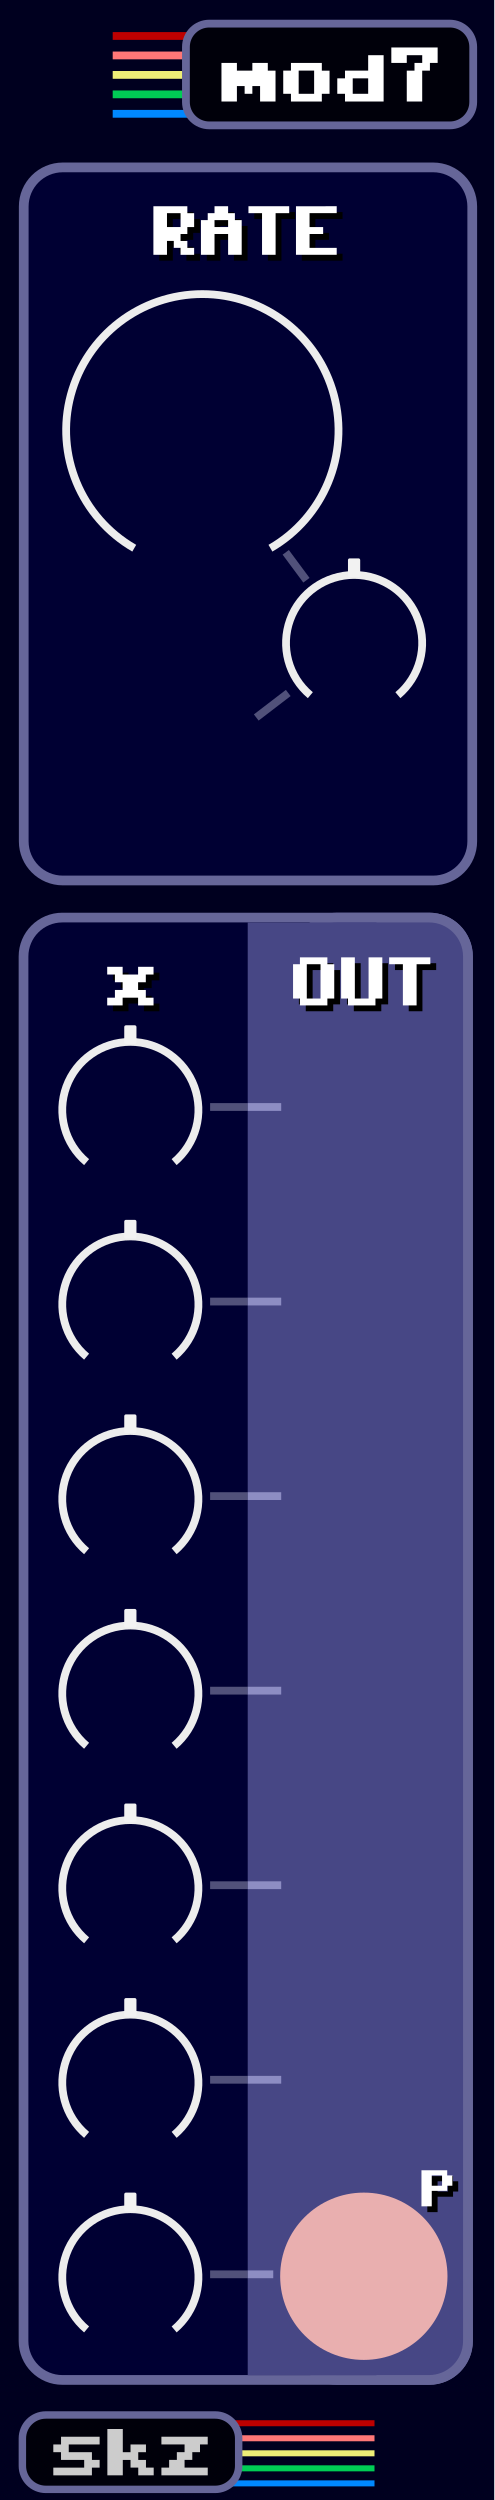
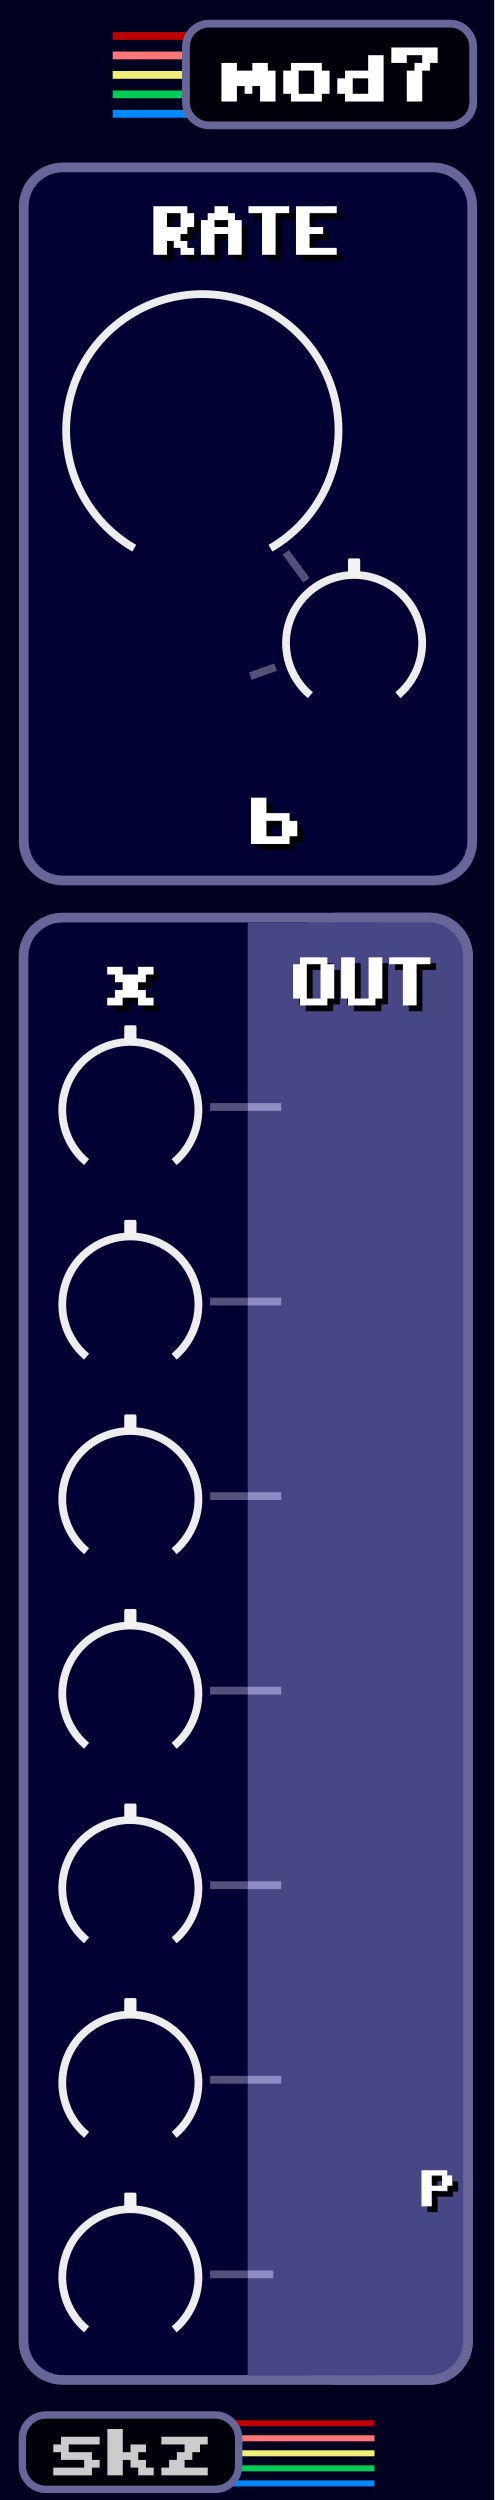
<svg xmlns="http://www.w3.org/2000/svg" width="25.4mm" height="128.5mm" viewBox="0 0 25.4 128.5" version="1.1" id="svg5">
  <defs id="defs2">
    <rect x="22.799" y="440.559" width="6.035" height="22.129" id="rect289" />
  </defs>
  <g id="layer3">
    <rect style="display:inline;fill:#00001f;fill-opacity:1;stroke-width:0.209;image-rendering:auto" id="sfondo" width="25.4" height="128.5" x="0" y="6.6613381e-16" ry="0" />
  </g>
  <g id="layer7" transform="matrix(0.6711375,0,0,1,-3.050744,0.5916668)" style="display:inline;fill:#000000;stroke:none">
    <rect style="display:inline;fill:#0088ff;fill-opacity:1;stroke-width:0.161" id="rect1316" width="9.558" height="0.4" x="13.177" y="5.058" />
    <rect style="display:inline;fill:#00cc55;fill-opacity:1;stroke-width:0.161" id="rect1313" width="9.558" height="0.4" x="13.177" y="4.058" />
    <rect style="display:inline;fill:#eeee77;fill-opacity:1;stroke-width:0.161" id="rect1310" width="9.558" height="0.4" x="13.177" y="3.058" />
    <rect style="display:inline;fill:#ff7777;fill-opacity:1;stroke-width:0.161" id="rect989" width="9.558" height="0.4" x="13.177" y="2.058" />
    <rect style="display:inline;fill:#bd0000;fill-opacity:1;stroke-width:0.161" id="rect1308" width="9.558" height="0.4" x="13.177" y="1.058" />
  </g>
  <g id="g7864" transform="matrix(0.5176471,0,0,0.7727858,0.1071949,123.5821)" style="display:inline;fill:#000000;stroke:none">
    <rect style="display:inline;fill:#0088ff;fill-opacity:1;stroke:none;stroke-width:0.207" id="rect7854" width="15.874" height="0.4" x="21.105" y="5.058" />
    <rect style="display:inline;fill:#00cc55;fill-opacity:1;stroke:none;stroke-width:0.207" id="rect7856" width="15.874" height="0.4" x="21.105" y="4.058" />
    <rect style="display:inline;fill:#eeee77;fill-opacity:1;stroke:none;stroke-width:0.207" id="rect7858" width="15.874" height="0.4" x="21.105" y="3.058" />
    <rect style="display:inline;fill:#ff7777;fill-opacity:1;stroke:none;stroke-width:0.207" id="rect7860" width="15.874" height="0.4" x="21.105" y="2.058" />
    <rect style="display:inline;fill:#bd0000;fill-opacity:1;stroke:none;stroke-width:0.207" id="rect7862" width="15.874" height="0.4" x="21.105" y="1.058" />
  </g>
  <g id="layer4" style="fill:#f9f9f9">
    <rect style="display:inline;fill:#000033;fill-opacity:1;stroke:#666699;stroke-width:0.5;stroke-dasharray:none;stroke-opacity:1" id="rect12722" width="22.847" height="75.166" x="1.209" y="47.163" ry="2" />
    <rect style="display:inline;fill:#000033;fill-opacity:1;stroke:#666699;stroke-width:0.5;stroke-dasharray:none;stroke-opacity:1" id="rect11308" width="23.053" height="36.653" x="1.22" y="8.604" ry="2.011" />
    <path style="display:inline;fill:none;fill-opacity:1;stroke:#ededed;stroke-width:0.4;stroke-dasharray:none;stroke-dashoffset:0;stroke-opacity:1" id="path10127" d="M 4.451,59.733 A 3.5,3.5 0 0 1 3.411,55.855 3.5,3.5 0 0 1 6.7,53.552 3.5,3.5 0 0 1 9.989,55.855 3.5,3.5 0 0 1 8.95,59.733" />
    <rect style="display:inline;fill:#f2f2f2;fill-opacity:1;stroke:none;stroke-width:0.375;stroke-dasharray:none;stroke-opacity:1" id="rect10129" width="0.628" height="0.958" x="6.386" y="52.7" ry="0.087" />
    <path style="display:inline;fill:none;fill-opacity:1;stroke:#ededed;stroke-width:0.4;stroke-dasharray:none;stroke-dashoffset:0;stroke-opacity:1" id="path10131" d="m 15.951,35.733 a 3.5,3.5 0 0 1 -1.039,-3.878 3.5,3.5 0 0 1 3.289,-2.303 3.5,3.5 0 0 1 3.289,2.303 3.5,3.5 0 0 1 -1.039,3.878" />
    <rect style="display:inline;fill:#f2f2f2;fill-opacity:1;stroke:none;stroke-width:0.375;stroke-dasharray:none;stroke-opacity:1" id="rect10133" width="0.628" height="0.958" x="17.886" y="28.7" ry="0.087" />
    <path style="display:inline;fill:#000000;fill-opacity:1;stroke:#51517a;stroke-width:0.4;stroke-dasharray:none;stroke-opacity:1" d="m 14.687,28.39 1.063,1.434" id="path15693" />
-     <path style="display:inline;fill:#000000;fill-opacity:1;stroke:#51517a;stroke-width:0.4;stroke-dasharray:none;stroke-opacity:1" d="m 13.171,36.879 1.644,-1.26" id="path19081" />
+     <path style="display:inline;fill:#000000;fill-opacity:1;stroke:#51517a;stroke-width:0.4;stroke-dasharray:none;stroke-opacity:1" d="m 12.868,34.752 1.296,-0.464" id="path19081" />
    <rect style="display:inline;fill:#474785;fill-opacity:1;stroke:#666699;stroke-width:0.5;stroke-dasharray:none;stroke-opacity:1" id="rect29933" width="8.713" height="75.166" x="15.338" y="47.163" ry="2" />
    <rect style="display:inline;fill:#474785;fill-opacity:1;stroke:none;stroke-width:0.434;stroke-dasharray:none;stroke-opacity:1" id="rect29935" width="6.617" height="74.68" x="12.733" y="47.41" />
    <path style="display:inline;fill:#000000;fill-opacity:1;stroke:#51517a;stroke-width:0.4;stroke-dasharray:none;stroke-opacity:1" d="m 10.8,56.9 1.935,0" id="path1574" />
    <path style="display:inline;fill:none;fill-opacity:1;stroke:#ededed;stroke-width:0.4;stroke-dasharray:none;stroke-dashoffset:0;stroke-opacity:1" id="path72353" d="M 4.451,69.733 A 3.5,3.5 0 0 1 3.411,65.855 3.5,3.5 0 0 1 6.7,63.552 3.5,3.5 0 0 1 9.989,65.855 3.5,3.5 0 0 1 8.95,69.733" />
    <rect style="display:inline;fill:#f2f2f2;fill-opacity:1;stroke:none;stroke-width:0.375;stroke-dasharray:none;stroke-opacity:1" id="rect72355" width="0.628" height="0.958" x="6.386" y="62.7" ry="0.087" />
    <path style="display:inline;fill:none;fill-opacity:1;stroke:#ededed;stroke-width:0.4;stroke-dasharray:none;stroke-dashoffset:0;stroke-opacity:1" id="path72369" d="M 4.451,79.733 A 3.5,3.5 0 0 1 3.411,75.855 3.5,3.5 0 0 1 6.7,73.552 3.5,3.5 0 0 1 9.989,75.855 3.5,3.5 0 0 1 8.95,79.733" />
    <rect style="display:inline;fill:#f2f2f2;fill-opacity:1;stroke:none;stroke-width:0.375;stroke-dasharray:none;stroke-opacity:1" id="rect72371" width="0.628" height="0.958" x="6.386" y="72.7" ry="0.087" />
    <path style="display:inline;fill:none;fill-opacity:1;stroke:#ededed;stroke-width:0.4;stroke-dasharray:none;stroke-dashoffset:0;stroke-opacity:1" id="path72385" d="M 4.451,89.733 A 3.5,3.5 0 0 1 3.411,85.855 3.5,3.5 0 0 1 6.7,83.552 3.5,3.5 0 0 1 9.989,85.855 3.5,3.5 0 0 1 8.95,89.733" />
    <rect style="display:inline;fill:#f2f2f2;fill-opacity:1;stroke:none;stroke-width:0.375;stroke-dasharray:none;stroke-opacity:1" id="rect72387" width="0.628" height="0.958" x="6.386" y="82.7" ry="0.087" />
    <path style="display:inline;fill:none;fill-opacity:1;stroke:#ededed;stroke-width:0.4;stroke-dasharray:none;stroke-dashoffset:0;stroke-opacity:1" id="path72401" d="M 4.451,99.733 A 3.5,3.5 0 0 1 3.411,95.855 3.5,3.5 0 0 1 6.7,93.552 3.5,3.5 0 0 1 9.989,95.855 3.5,3.5 0 0 1 8.95,99.733" />
    <rect style="display:inline;fill:#f2f2f2;fill-opacity:1;stroke:none;stroke-width:0.375;stroke-dasharray:none;stroke-opacity:1" id="rect72403" width="0.628" height="0.958" x="6.386" y="92.7" ry="0.087" />
    <path style="display:inline;fill:none;fill-opacity:1;stroke:#ededed;stroke-width:0.4;stroke-dasharray:none;stroke-dashoffset:0;stroke-opacity:1" id="path72417" d="m 4.451,109.733 a 3.5,3.5 0 0 1 -1.039,-3.878 3.5,3.5 0 0 1 3.289,-2.303 3.5,3.5 0 0 1 3.289,2.303 3.5,3.5 0 0 1 -1.039,3.878" />
    <rect style="display:inline;fill:#f2f2f2;fill-opacity:1;stroke:none;stroke-width:0.375;stroke-dasharray:none;stroke-opacity:1" id="rect72419" width="0.628" height="0.958" x="6.386" y="102.7" ry="0.087" />
    <path style="display:inline;fill:none;fill-opacity:1;stroke:#ededed;stroke-width:0.4;stroke-dasharray:none;stroke-dashoffset:0;stroke-opacity:1" id="path72433" d="m 4.451,119.733 a 3.5,3.5 0 0 1 -1.039,-3.878 3.5,3.5 0 0 1 3.289,-2.303 3.5,3.5 0 0 1 3.289,2.303 3.5,3.5 0 0 1 -1.039,3.878" />
    <rect style="display:inline;fill:#f2f2f2;fill-opacity:1;stroke:none;stroke-width:0.375;stroke-dasharray:none;stroke-opacity:1" id="rect72435" width="0.628" height="0.958" x="6.386" y="112.7" ry="0.087" />
    <path style="display:inline;fill:#000000;fill-opacity:1;stroke:#8d8dc3;stroke-width:0.4;stroke-dasharray:none;stroke-opacity:1" d="m 12.733,56.9 1.721,0" id="path56473" />
    <path style="display:inline;fill:#000000;fill-opacity:1;stroke:#51517a;stroke-width:0.4;stroke-dasharray:none;stroke-opacity:1" d="m 10.8,66.9 h 1.935" id="path5952" />
    <path style="display:inline;fill:#000000;fill-opacity:1;stroke:#8d8dc3;stroke-width:0.4;stroke-dasharray:none;stroke-opacity:1" d="m 12.733,66.9 h 1.721" id="path5954" />
    <path style="display:inline;fill:#000000;fill-opacity:1;stroke:#51517a;stroke-width:0.4;stroke-dasharray:none;stroke-opacity:1" d="m 10.8,76.9 h 1.935" id="path6682" />
    <path style="display:inline;fill:#000000;fill-opacity:1;stroke:#8d8dc3;stroke-width:0.4;stroke-dasharray:none;stroke-opacity:1" d="m 12.733,76.9 h 1.721" id="path6684" />
    <path style="display:inline;fill:#000000;fill-opacity:1;stroke:#51517a;stroke-width:0.4;stroke-dasharray:none;stroke-opacity:1" d="m 10.8,86.9 h 1.935" id="path6686" />
    <path style="display:inline;fill:#000000;fill-opacity:1;stroke:#8d8dc3;stroke-width:0.4;stroke-dasharray:none;stroke-opacity:1" d="m 12.733,86.9 h 1.721" id="path6688" />
    <path style="display:inline;fill:#000000;fill-opacity:1;stroke:#51517a;stroke-width:0.4;stroke-dasharray:none;stroke-opacity:1" d="m 10.8,96.9 h 1.935" id="path6690" />
    <path style="display:inline;fill:#000000;fill-opacity:1;stroke:#8d8dc3;stroke-width:0.4;stroke-dasharray:none;stroke-opacity:1" d="m 12.733,96.9 h 1.721" id="path6692" />
    <path style="display:inline;fill:#000000;fill-opacity:1;stroke:#51517a;stroke-width:0.4;stroke-dasharray:none;stroke-opacity:1" d="m 10.8,106.9 h 1.935" id="path6694" />
    <path style="display:inline;fill:#000000;fill-opacity:1;stroke:#8d8dc3;stroke-width:0.4;stroke-dasharray:none;stroke-opacity:1" d="m 12.733,106.9 h 1.721" id="path6696" />
    <path style="display:inline;fill:#000000;fill-opacity:1;stroke:#51517a;stroke-width:0.4;stroke-dasharray:none;stroke-opacity:1" d="m 10.8,116.9 h 1.935" id="path6698" />
    <path style="display:inline;fill:#000000;fill-opacity:1;stroke:#8d8dc3;stroke-width:0.4;stroke-dasharray:none;stroke-opacity:1" d="m 12.733,116.9 1.312,0" id="path6700" />
    <path style="display:inline;fill:none;stroke:#ededed;stroke-width:0.4;stroke-dasharray:none;stroke-dashoffset:0;stroke-opacity:1" id="path10363" d="m 6.9,28.178 a 7,7 0 0 1 -3.261,-7.874 7,7 0 0 1 6.761,-5.188 7,7 0 0 1 6.761,5.188 7,7 0 0 1 -3.261,7.874" />
  </g>
  <g id="layer5" style="display:none">
    <text xml:space="preserve" style="font-style:normal;font-variant:normal;font-weight:normal;font-stretch:normal;font-size:2.117px;font-family:'C64 User';-inkscape-font-specification:'C64 User';text-align:center;text-anchor:middle;display:inline;fill:#ffffff;stroke:none;stroke-width:0.265;stroke-dasharray:0.265, 0.265;stroke-dashoffset:0;stroke-opacity:1" x="22.59" y="113.404" id="text2083">
      <tspan id="tspan2081" style="font-size:2.117px;text-align:center;text-anchor:middle;stroke:none;stroke-width:0.265" x="22.59" y="113.404">P</tspan>
    </text>
    <text xml:space="preserve" style="font-style:normal;font-variant:normal;font-weight:normal;font-stretch:normal;font-size:2.822px;font-family:'C64 User';-inkscape-font-specification:'C64 User';text-align:center;text-anchor:middle;display:inline;fill:#ffffff;stroke:none;stroke-width:0.265;stroke-dasharray:0.265, 0.265;stroke-dashoffset:0;stroke-opacity:1" x="18.767" y="51.678" id="text1570">
      <tspan id="tspan1568" style="font-size:2.822px;text-align:center;text-anchor:middle;stroke:none;stroke-width:0.265" x="18.767" y="51.678">OUT</tspan>
    </text>
+     <text xml:space="preserve" style="font-style:normal;font-variant:normal;font-weight:normal;font-stretch:normal;font-size:3.175px;font-family:'C64 User';-inkscape-font-specification:'C64 User';text-align:center;text-anchor:middle;display:inline;fill:#ffffff;stroke:none;stroke-width:0.265;stroke-dasharray:0.265, 0.265;stroke-dashoffset:0;stroke-opacity:1" x="14.289" y="43.381" id="text893">
+       <tspan id="tspan891" style="font-size:3.175px;text-align:center;text-anchor:middle;stroke:none;stroke-width:0.265" x="14.289" y="43.381">b</tspan>
+     </text>
    <text xml:space="preserve" style="font-style:normal;font-variant:normal;font-weight:normal;font-stretch:normal;font-size:3.175px;font-family:'C64 User';-inkscape-font-specification:'C64 User';text-align:center;text-anchor:middle;display:inline;fill:#ffffff;stroke:none;stroke-width:0.265;stroke-dasharray:0.265, 0.265;stroke-dashoffset:0;stroke-opacity:1" x="6.899" y="51.678" id="text12427">
      <tspan id="tspan12425" style="font-size:3.175px;text-align:center;text-anchor:middle;stroke:none;stroke-width:0.265" x="6.899" y="51.678">x</tspan>
    </text>
    <text xml:space="preserve" style="font-style:normal;font-variant:normal;font-weight:normal;font-stretch:normal;font-size:2.822px;font-family:'C64 User';-inkscape-font-specification:'C64 User';text-align:center;text-anchor:middle;display:inline;fill:#ffffff;stroke:none;stroke-width:0.262;stroke-dasharray:0.262, 0.262;stroke-dashoffset:0;stroke-opacity:1" x="12.909" y="12.956" id="text865" transform="scale(0.9892565,1.01086)">
      <tspan id="tspan863" style="font-size:2.822px;text-align:center;text-anchor:middle;stroke:none;stroke-width:0.262" x="12.909" y="12.956">RATE</tspan>
    </text>
  </g>
-   <g id="g2155" style="display:inline;fill:#000000" transform="translate(0.300346,0.2999997)">
-     <g aria-label="P" id="text2141" style="font-size:2.117px;font-family:'C64 User';-inkscape-font-specification:'C64 User';text-align:center;text-anchor:middle;display:inline;fill:#000000;stroke-width:0.265;stroke-dasharray:0.265, 0.265" transform="translate(0.8741906,-0.7161105)">
-       <path d="m 20.789,114.12 v -1.852 h 1.323 v 0.265 h 0.265 v 0.529 h -0.265 v 0.265 h -0.794 v 0.794 z m 0.529,-1.058 h 0.529 v -0.529 h -0.529 z" style="fill:#000000;stroke-width:0.265" id="path2157" />
+   <g id="g1023" style="display:inline;fill:#000000" transform="translate(0.300346,0.2999997)">
+     <g aria-label="P" id="text1005" style="font-size:2.117px;font-family:'C64 User';-inkscape-font-specification:'C64 User';text-align:center;text-anchor:middle;display:inline;fill:#000000;stroke-width:0.265;stroke-dasharray:0.265, 0.265">
+       <path d="m 21.664,113.404 v -1.852 h 1.323 v 0.265 h 0.265 v 0.529 h -0.265 v 0.265 h -0.794 v 0.794 z m 0.529,-1.058 h 0.529 v -0.529 h -0.529 z" style="fill:#000000;stroke-width:0.265" id="path1025" />
    </g>
-     <g aria-label="OUT" id="text2145" style="font-size:2.822px;font-family:'C64 User';-inkscape-font-specification:'C64 User';text-align:center;text-anchor:middle;display:inline;fill:#000000;stroke-width:0.265;stroke-dasharray:0.265, 0.265">
-       <path d="m 15.416,51.678 v -0.353 h -0.353 v -1.764 h 0.353 v -0.353 h 1.411 v 0.353 h 0.353 v 1.764 h -0.353 v 0.353 z m 0.353,-0.353 h 0.706 v -1.764 h -0.706 z" style="fill:#000000;stroke-width:0.265" id="path2160" />
-       <path d="m 17.886,51.678 v -0.353 h -0.353 v -2.117 h 0.706 v 2.117 h 0.706 v -2.117 h 0.706 v 2.117 h -0.353 v 0.353 z" style="fill:#000000;stroke-width:0.265" id="path2162" />
-       <path d="m 20.708,51.678 v -2.117 h -0.706 v -0.353 h 2.117 v 0.353 h -0.706 v 2.117 z" style="fill:#000000;stroke-width:0.265" id="path2164" />
+     <g aria-label="OUT" id="text1009" style="font-size:2.822px;font-family:'C64 User';-inkscape-font-specification:'C64 User';text-align:center;text-anchor:middle;display:inline;fill:#000000;stroke-width:0.265;stroke-dasharray:0.265, 0.265">
+       <path d="m 15.416,51.678 v -0.353 h -0.353 v -1.764 h 0.353 v -0.353 h 1.411 v 0.353 h 0.353 v 1.764 h -0.353 v 0.353 z m 0.353,-0.353 h 0.706 v -1.764 h -0.706 z" style="fill:#000000;stroke-width:0.265" id="path1028" />
+       <path d="m 17.886,51.678 v -0.353 h -0.353 v -2.117 h 0.706 v 2.117 h 0.706 v -2.117 h 0.706 v 2.117 h -0.353 v 0.353 z" style="fill:#000000;stroke-width:0.265" id="path1030" />
+       <path d="m 20.708,51.678 v -2.117 h -0.706 v -0.353 h 2.117 v 0.353 h -0.706 v 2.117 z" style="fill:#000000;stroke-width:0.265" id="path1032" />
    </g>
-     <g aria-label="x" id="text2149" style="font-size:3.175px;font-family:'C64 User';-inkscape-font-specification:'C64 User';text-align:center;text-anchor:middle;display:inline;fill:#000000;stroke-width:0.265;stroke-dasharray:0.265, 0.265">
-       <path d="M 5.51,51.678 V 51.281 H 5.907 V 50.884 H 6.303 V 50.487 H 5.907 V 50.091 H 5.51 v -0.397 h 0.794 v 0.397 h 0.794 v -0.397 h 0.794 v 0.397 h -0.397 v 0.397 h -0.397 v 0.397 h 0.397 v 0.397 h 0.397 v 0.397 h -0.794 V 51.281 H 6.303 v 0.397 z" style="fill:#000000;stroke-width:0.265" id="path2167" />
+     <g aria-label="b" id="text1013" style="font-size:3.175px;font-family:'C64 User';-inkscape-font-specification:'C64 User';text-align:center;text-anchor:middle;display:inline;fill:#000000;stroke-width:0.265;stroke-dasharray:0.265, 0.265" transform="translate(6.332017,0.6989627)">
+       <path d="m 7.362,42.285 h 0.794 v -0.794 H 7.362 Z m -0.794,0.397 v -2.381 h 0.794 v 0.794 h 1.191 v 0.397 h 0.397 v 0.794 h -0.397 v 0.397 z" style="fill:#000000;stroke-width:0.265" id="path1035" />
    </g>
-     <g aria-label="RATE" transform="scale(0.9892565,1.01086)" id="text2153" style="font-size:2.822px;font-family:'C64 User';-inkscape-font-specification:'C64 User';text-align:center;text-anchor:middle;display:inline;fill:#000000;stroke-width:0.262;stroke-dasharray:0.262, 0.262">
-       <path d="m 7.97,12.956 v -2.469 h 1.764 v 0.353 h 0.353 v 0.706 H 9.734 v 0.353 H 9.381 v 0.353 h 0.353 v 0.353 h 0.353 v 0.353 H 9.381 V 12.603 H 9.029 V 12.25 H 8.676 v 0.706 z m 0.706,-1.411 h 0.706 v -0.706 h -0.706 z" style="fill:#000000;stroke-width:0.262" id="path2170" />
-       <path d="m 10.44,12.956 v -1.764 h 0.353 v -0.353 h 0.353 v -0.353 h 0.706 v 0.353 h 0.353 v 0.353 h 0.353 v 1.764 h -0.706 v -1.058 h -0.706 v 1.058 z m 0.706,-1.411 h 0.706 v -0.353 h -0.706 z" style="fill:#000000;stroke-width:0.262" id="path2172" />
-       <path d="m 13.615,12.956 v -2.117 h -0.706 v -0.353 h 2.117 v 0.353 h -0.706 v 2.117 z" style="fill:#000000;stroke-width:0.262" id="path2174" />
-       <path d="m 17.495,10.486 v 0.353 h -1.411 v 0.706 h 0.706 v 0.353 h -0.706 v 0.706 h 1.411 v 0.353 h -2.117 v -2.469 z" style="fill:#000000;stroke-width:0.262" id="path2176" />
+     <g aria-label="x" id="text1017" style="font-size:3.175px;font-family:'C64 User';-inkscape-font-specification:'C64 User';text-align:center;text-anchor:middle;display:inline;fill:#000000;stroke-width:0.265;stroke-dasharray:0.265, 0.265">
+       <path d="M 5.51,51.678 V 51.281 H 5.907 V 50.884 H 6.303 V 50.487 H 5.907 V 50.091 H 5.51 v -0.397 h 0.794 v 0.397 h 0.794 v -0.397 h 0.794 v 0.397 h -0.397 v 0.397 h -0.397 v 0.397 h 0.397 v 0.397 h 0.397 v 0.397 h -0.794 V 51.281 H 6.303 v 0.397 z" style="fill:#000000;stroke-width:0.265" id="path1038" />
    </g>
-     <circle style="fill:#e9afaf;stroke-width:0.4" id="path2473" cx="18.4" cy="116.7" r="4.3" />
+     <g aria-label="RATE" transform="scale(0.9892565,1.01086)" id="text1021" style="font-size:2.822px;font-family:'C64 User';-inkscape-font-specification:'C64 User';text-align:center;text-anchor:middle;display:inline;fill:#000000;stroke-width:0.262;stroke-dasharray:0.262, 0.262">
+       <path d="m 7.97,12.956 v -2.469 h 1.764 v 0.353 h 0.353 v 0.706 H 9.734 v 0.353 H 9.381 v 0.353 h 0.353 v 0.353 h 0.353 v 0.353 H 9.381 V 12.603 H 9.029 V 12.25 H 8.676 v 0.706 z m 0.706,-1.411 h 0.706 v -0.706 h -0.706 z" style="fill:#000000;stroke-width:0.262" id="path1041" />
+       <path d="m 10.44,12.956 v -1.764 h 0.353 v -0.353 h 0.353 v -0.353 h 0.706 v 0.353 h 0.353 v 0.353 h 0.353 v 1.764 h -0.706 v -1.058 h -0.706 v 1.058 z m 0.706,-1.411 h 0.706 v -0.353 h -0.706 z" style="fill:#000000;stroke-width:0.262" id="path1043" />
+       <path d="m 13.615,12.956 v -2.117 h -0.706 v -0.353 h 2.117 v 0.353 h -0.706 v 2.117 z" style="fill:#000000;stroke-width:0.262" id="path1045" />
+       <path d="m 17.495,10.486 v 0.353 h -1.411 v 0.706 h 0.706 v 0.353 h -0.706 v 0.706 h 1.411 v 0.353 h -2.117 v -2.469 z" style="fill:#000000;stroke-width:0.262" id="path1047" />
+     </g>
  </g>
-   <g id="g2205" style="display:inline">
-     <g aria-label="P" id="g2181" style="font-size:2.117px;font-family:'C64 User';-inkscape-font-specification:'C64 User';text-align:center;text-anchor:middle;display:inline;fill:#ffffff;stroke-width:0.265;stroke-dasharray:0.265, 0.265" transform="translate(0.8741906,-0.7161105)">
-       <path d="m 20.789,114.12 v -1.852 h 1.323 v 0.265 h 0.265 v 0.529 h -0.265 v 0.265 h -0.794 v 0.794 z m 0.529,-1.058 h 0.529 v -0.529 h -0.529 z" style="stroke-width:0.265" id="path2179" />
+   <g id="g1080" style="display:inline">
+     <g aria-label="P" id="g1052" style="font-size:2.117px;font-family:'C64 User';-inkscape-font-specification:'C64 User';text-align:center;text-anchor:middle;display:inline;fill:#ffffff;stroke-width:0.265;stroke-dasharray:0.265, 0.265">
+       <path d="m 21.664,113.404 v -1.852 h 1.323 v 0.265 h 0.265 v 0.529 h -0.265 v 0.265 h -0.794 v 0.794 z m 0.529,-1.058 h 0.529 v -0.529 h -0.529 z" style="stroke-width:0.265" id="path1050" />
    </g>
-     <g aria-label="OUT" id="g2189" style="font-size:2.822px;font-family:'C64 User';-inkscape-font-specification:'C64 User';text-align:center;text-anchor:middle;display:inline;fill:#ffffff;stroke-width:0.265;stroke-dasharray:0.265, 0.265">
-       <path d="m 15.416,51.678 v -0.353 h -0.353 v -1.764 h 0.353 v -0.353 h 1.411 v 0.353 h 0.353 v 1.764 h -0.353 v 0.353 z m 0.353,-0.353 h 0.706 v -1.764 h -0.706 z" style="stroke-width:0.265" id="path2183" />
-       <path d="m 17.886,51.678 v -0.353 h -0.353 v -2.117 h 0.706 v 2.117 h 0.706 v -2.117 h 0.706 v 2.117 h -0.353 v 0.353 z" style="stroke-width:0.265" id="path2185" />
-       <path d="m 20.708,51.678 v -2.117 h -0.706 v -0.353 h 2.117 v 0.353 h -0.706 v 2.117 z" style="stroke-width:0.265" id="path2187" />
+     <g aria-label="OUT" id="g1060" style="font-size:2.822px;font-family:'C64 User';-inkscape-font-specification:'C64 User';text-align:center;text-anchor:middle;display:inline;fill:#ffffff;stroke-width:0.265;stroke-dasharray:0.265, 0.265">
+       <path d="m 15.416,51.678 v -0.353 h -0.353 v -1.764 h 0.353 v -0.353 h 1.411 v 0.353 h 0.353 v 1.764 h -0.353 v 0.353 z m 0.353,-0.353 h 0.706 v -1.764 h -0.706 z" style="stroke-width:0.265" id="path1054" />
+       <path d="m 17.886,51.678 v -0.353 h -0.353 v -2.117 h 0.706 v 2.117 h 0.706 v -2.117 h 0.706 v 2.117 h -0.353 v 0.353 z" style="stroke-width:0.265" id="path1056" />
+       <path d="m 20.708,51.678 v -2.117 h -0.706 v -0.353 h 2.117 v 0.353 h -0.706 v 2.117 z" style="stroke-width:0.265" id="path1058" />
    </g>
-     <g aria-label="x" id="g2193" style="font-size:3.175px;font-family:'C64 User';-inkscape-font-specification:'C64 User';text-align:center;text-anchor:middle;display:inline;fill:#ffffff;stroke-width:0.265;stroke-dasharray:0.265, 0.265">
-       <path d="M 5.51,51.678 V 51.281 H 5.907 V 50.884 H 6.303 V 50.487 H 5.907 V 50.091 H 5.51 v -0.397 h 0.794 v 0.397 h 0.794 v -0.397 h 0.794 v 0.397 h -0.397 v 0.397 h -0.397 v 0.397 h 0.397 v 0.397 h 0.397 v 0.397 h -0.794 V 51.281 H 6.303 v 0.397 z" style="stroke-width:0.265" id="path2191" />
+     <g aria-label="b" id="g1064" style="font-size:3.175px;font-family:'C64 User';-inkscape-font-specification:'C64 User';text-align:center;text-anchor:middle;display:inline;fill:#ffffff;stroke-width:0.265;stroke-dasharray:0.265, 0.265" transform="translate(6.332017,0.6989627)">
+       <path d="m 7.362,42.285 h 0.794 v -0.794 H 7.362 Z m -0.794,0.397 v -2.381 h 0.794 v 0.794 h 1.191 v 0.397 h 0.397 v 0.794 h -0.397 v 0.397 z" style="stroke-width:0.265" id="path1062" />
    </g>
-     <g aria-label="RATE" transform="scale(0.9892565,1.01086)" id="g2203" style="font-size:2.822px;font-family:'C64 User';-inkscape-font-specification:'C64 User';text-align:center;text-anchor:middle;display:inline;fill:#ffffff;stroke-width:0.262;stroke-dasharray:0.262, 0.262">
-       <path d="m 7.97,12.956 v -2.469 h 1.764 v 0.353 h 0.353 v 0.706 H 9.734 v 0.353 H 9.381 v 0.353 h 0.353 v 0.353 h 0.353 v 0.353 H 9.381 V 12.603 H 9.029 V 12.25 H 8.676 v 0.706 z m 0.706,-1.411 h 0.706 v -0.706 h -0.706 z" style="stroke-width:0.262" id="path2195" />
-       <path d="m 10.44,12.956 v -1.764 h 0.353 v -0.353 h 0.353 v -0.353 h 0.706 v 0.353 h 0.353 v 0.353 h 0.353 v 1.764 h -0.706 v -1.058 h -0.706 v 1.058 z m 0.706,-1.411 h 0.706 v -0.353 h -0.706 z" style="stroke-width:0.262" id="path2197" />
-       <path d="m 13.615,12.956 v -2.117 h -0.706 v -0.353 h 2.117 v 0.353 h -0.706 v 2.117 z" style="stroke-width:0.262" id="path2199" />
-       <path d="m 17.495,10.486 v 0.353 h -1.411 v 0.706 h 0.706 v 0.353 h -0.706 v 0.706 h 1.411 v 0.353 h -2.117 v -2.469 z" style="stroke-width:0.262" id="path2201" />
+     <g aria-label="x" id="g1068" style="font-size:3.175px;font-family:'C64 User';-inkscape-font-specification:'C64 User';text-align:center;text-anchor:middle;display:inline;fill:#ffffff;stroke-width:0.265;stroke-dasharray:0.265, 0.265">
+       <path d="M 5.51,51.678 V 51.281 H 5.907 V 50.884 H 6.303 V 50.487 H 5.907 V 50.091 H 5.51 v -0.397 h 0.794 v 0.397 h 0.794 v -0.397 h 0.794 v 0.397 h -0.397 v 0.397 h -0.397 v 0.397 h 0.397 v 0.397 h 0.397 v 0.397 h -0.794 V 51.281 H 6.303 v 0.397 z" style="stroke-width:0.265" id="path1066" />
+     </g>
+     <g aria-label="RATE" transform="scale(0.9892565,1.01086)" id="g1078" style="font-size:2.822px;font-family:'C64 User';-inkscape-font-specification:'C64 User';text-align:center;text-anchor:middle;display:inline;fill:#ffffff;stroke-width:0.262;stroke-dasharray:0.262, 0.262">
+       <path d="m 7.97,12.956 v -2.469 h 1.764 v 0.353 h 0.353 v 0.706 H 9.734 v 0.353 H 9.381 v 0.353 h 0.353 v 0.353 h 0.353 v 0.353 H 9.381 V 12.603 H 9.029 V 12.25 H 8.676 v 0.706 z m 0.706,-1.411 h 0.706 v -0.706 h -0.706 z" style="stroke-width:0.262" id="path1070" />
+       <path d="m 10.44,12.956 v -1.764 h 0.353 v -0.353 h 0.353 v -0.353 h 0.706 v 0.353 h 0.353 v 0.353 h 0.353 v 1.764 h -0.706 v -1.058 h -0.706 v 1.058 z m 0.706,-1.411 h 0.706 v -0.353 h -0.706 z" style="stroke-width:0.262" id="path1072" />
+       <path d="m 13.615,12.956 v -2.117 h -0.706 v -0.353 h 2.117 v 0.353 h -0.706 v 2.117 z" style="stroke-width:0.262" id="path1074" />
+       <path d="m 17.495,10.486 v 0.353 h -1.411 v 0.706 h 0.706 v 0.353 h -0.706 v 0.706 h 1.411 v 0.353 h -2.117 v -2.469 z" style="stroke-width:0.262" id="path1076" />
    </g>
  </g>
  <g id="layer1" style="display:inline">
    <rect style="display:inline;fill:#00000a;fill-opacity:1;stroke:#666699;stroke-width:0.4;stroke-dasharray:none;stroke-dashoffset:0;stroke-opacity:1" id="rect2138" width="14.766" height="5.23" x="9.557" y="1.214" ry="1.2" />
    <rect style="display:inline;fill:#00000a;fill-opacity:1;stroke:#666699;stroke-width:0.382;stroke-dasharray:none;stroke-dashoffset:0;stroke-opacity:1" id="rect1447-8-1" width="11.118" height="3.824" x="1.15" y="124.13" ry="1.206" />
    <text xml:space="preserve" style="font-style:normal;font-variant:normal;font-weight:normal;font-stretch:normal;font-size:3.175px;font-family:'C64 User';-inkscape-font-specification:'C64 User';text-align:center;text-anchor:middle;display:none;fill:#ffffff;stroke-width:0.265" x="17.138" y="5.218" id="text1341">
      <tspan id="tspan1339" style="font-size:3.175px;text-align:center;text-anchor:middle;fill:#ffffff;stroke-width:0.265" x="17.138" y="5.218">mod7</tspan>
    </text>
    <g aria-label="skz" id="text3096" style="font-size:3.175px;font-family:Arial;-inkscape-font-specification:Arial;text-align:center;text-orientation:upright;text-anchor:middle;display:inline;fill:#cccccc;stroke-width:0.4" transform="translate(-11.071,-0.05782828)">
      <path d="m 16.192,125.306 v 0.397 H 14.605 v 0.397 h 1.191 v 0.397 H 16.192 v 0.397 h -0.397 v 0.397 H 13.811 v -0.397 h 1.587 v -0.397 h -1.191 v -0.397 H 13.811 v -0.397 h 0.397 v -0.397 z" style="font-family:'C64 User';-inkscape-font-specification:'C64 User'" id="path3100" />
      <path d="m 16.589,127.29 v -2.381 h 0.794 v 1.191 H 17.78 v -0.397 h 0.794 v 0.397 h -0.397 v 0.397 h 0.397 v 0.397 h 0.397 v 0.397 h -0.794 v -0.397 H 17.78 v -0.397 h -0.397 v 0.794 z" style="font-family:'C64 User';-inkscape-font-specification:'C64 User'" id="path3102" />
      <path d="m 19.367,127.29 v -0.397 h 0.397 v -0.397 h 0.397 v -0.397 h 0.397 v -0.397 H 19.367 v -0.397 h 2.381 v 0.397 h -0.397 v 0.397 H 20.955 v 0.397 h -0.397 v 0.397 h 1.191 v 0.397 z" style="font-family:'C64 User';-inkscape-font-specification:'C64 User'" id="path3104" />
    </g>
    <g aria-label="mod7" id="text4281" style="font-size:3.175px;font-family:'C64 User';-inkscape-font-specification:'C64 User';text-align:center;text-anchor:middle;display:inline;fill:#ffffff;stroke-width:0.265">
      <path d="M 11.383,5.218 V 3.234 h 0.794 v 0.397 h 0.794 V 3.234 h 0.794 v 0.397 h 0.397 v 1.587 h -0.794 v -0.794 h -0.397 v 0.397 h -0.397 v -0.397 h -0.397 v 0.794 z" id="path4283" />
      <path d="m 14.955,5.218 v -0.397 h -0.397 v -1.191 h 0.397 V 3.234 h 1.587 v 0.397 h 0.397 v 1.191 h -0.397 v 0.397 z m 0.397,-0.397 h 0.794 v -1.191 h -0.794 z" id="path4285" />
      <path d="m 17.733,5.218 v -0.397 h -0.397 v -0.794 h 0.397 v -0.397 h 1.191 V 2.837 h 0.794 v 2.381 z m 0.397,-0.397 h 0.794 v -0.794 h -0.794 z" id="path4287" />
      <path d="m 20.908,5.218 v -1.587 h 0.397 V 3.234 h 0.397 v -0.397 h -0.794 v 0.397 h -0.794 v -0.794 h 2.381 v 0.794 h -0.397 v 0.397 h -0.397 v 1.587 z" id="path4289" />
    </g>
  </g>
</svg>
